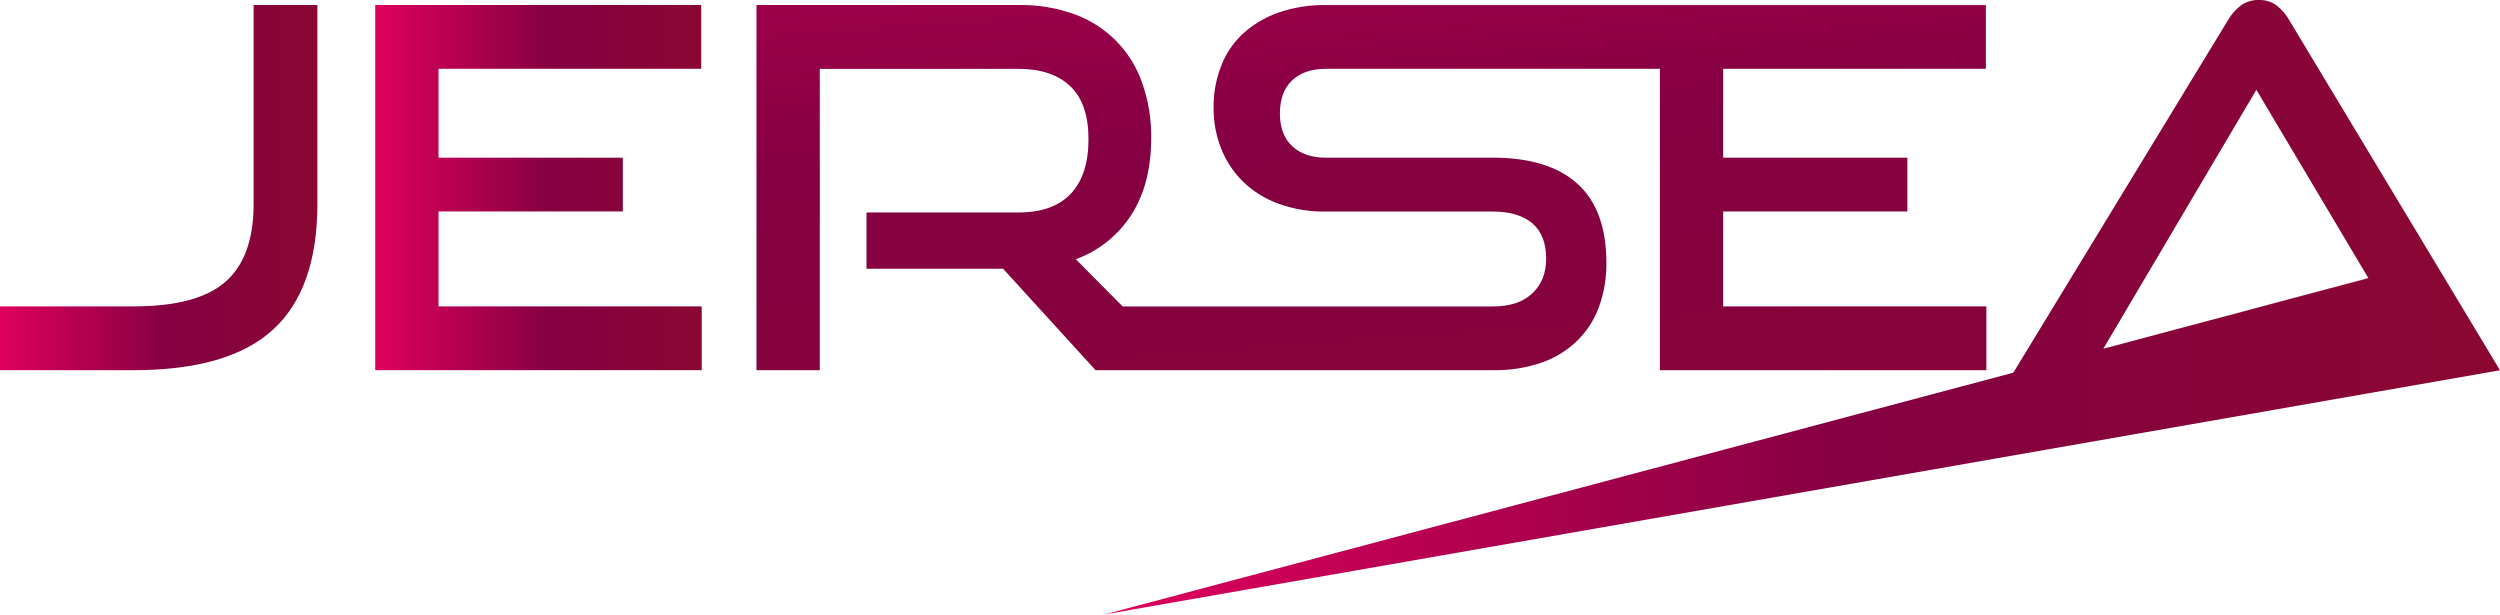
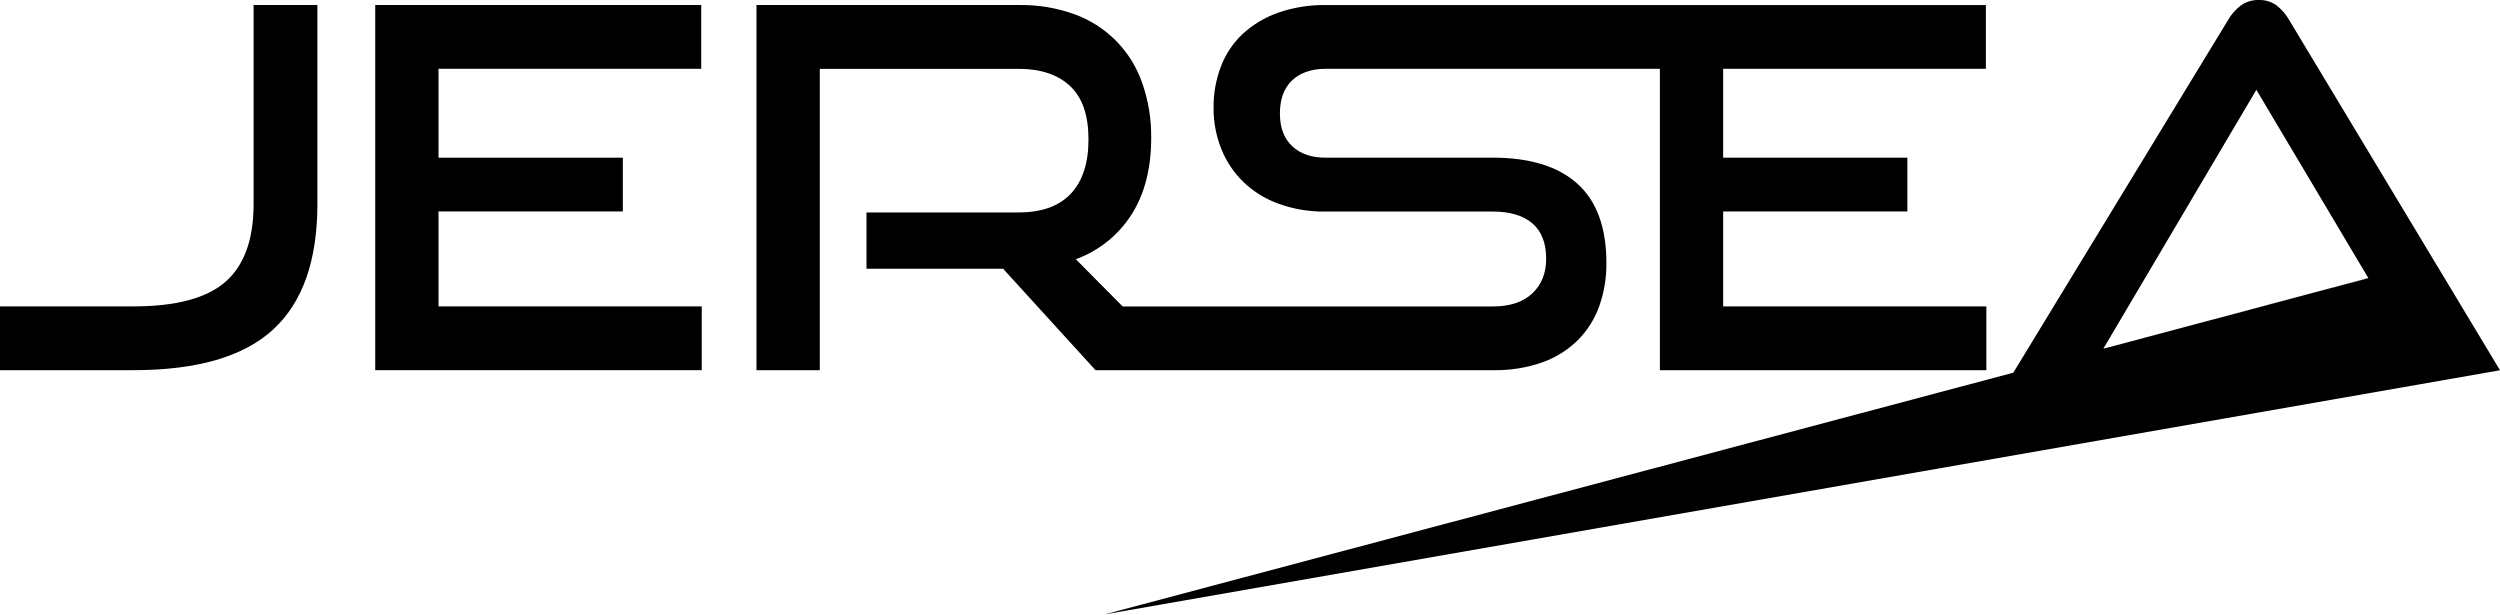
<svg xmlns="http://www.w3.org/2000/svg" xmlns:xlink="http://www.w3.org/1999/xlink" id="Layer_1" data-name="Layer 1" viewBox="0 0 1085.64 266.79">
  <defs>
    <style>.cls-1{fill:url(#linear-gradient);}.cls-2{fill:url(#linear-gradient-2);}.cls-3{fill:url(#linear-gradient-3);}.cls-4{fill:url(#linear-gradient-4);}.cls-5{fill:url(#linear-gradient-5);}</style>
    <linearGradient id="linear-gradient" y1="81.46" x2="137.86" y2="81.46" gradientUnits="userSpaceOnUse">
      <stop offset="0" stop-color="#df005d" />
      <stop offset="0.54" stop-color="#840042" />
      <stop offset="1" stop-color="#8b0732" />
    </linearGradient>
    <linearGradient id="linear-gradient-2" x1="162.95" y1="81.46" x2="304.73" y2="81.46" xlink:href="#linear-gradient" />
    <linearGradient id="linear-gradient-3" x1="572.57" y1="-228.31" x2="611.9" y2="304.34" xlink:href="#linear-gradient" />
    <linearGradient id="linear-gradient-4" x1="479.77" y1="133.4" x2="1085.64" y2="133.4" xlink:href="#linear-gradient" />
    <linearGradient id="linear-gradient-5" x1="925.67" y1="134.46" x2="1028.5" y2="134.46" xlink:href="#linear-gradient" />
  </defs>
-   <path class="cls-1" d="M0,160.75v-27.7H58q27.7,0,39.92-10.69t12.21-33.81V2.17h27.7V88.55q0,36.87-19.2,54.53T58,160.75Z" />
-   <path class="cls-2" d="M162.95,160.75V2.17H304.51v27.7H190.43V133.05h114.3v27.7Zm22.69-68.93V68.48h84.83V91.82Z" />
-   <path class="cls-3" d="M862.59,133.06v27.69H720.81V29.87H575.87c-6.39,0-11.33,1.73-14.85,5.12s-5.21,8.18-5.21,14.3,1.76,10.82,5.33,14.18,8.39,5,14.51,5h72.62q24.22,0,36.78,11.36c8.36,7.54,12.54,19.06,12.54,34.45a54.6,54.6,0,0,1-3.06,18.54,39.74,39.74,0,0,1-9.18,14.72A41.71,41.71,0,0,1,670,157.27a61.42,61.42,0,0,1-21.72,3.48H475.74L435.6,116.7H376.28V92.25h66.11q15,0,22.66-8.18t7.63-23.66q0-15.5-7.94-23t-22.36-7.51H356V160.75H328.5V2.18H442.38a68.06,68.06,0,0,1,24.21,4A48.58,48.58,0,0,1,496,36a69.45,69.45,0,0,1,3.91,24q0,19.81-8.6,33.27a48.3,48.3,0,0,1-24.12,19.3l20.33,20.51H648.28q11.13,0,17.15-5.7c4-3.76,6-8.79,6-15q0-10.27-6-15.39t-17.15-5.12H575.45a56.84,56.84,0,0,1-20.18-3.39A43,43,0,0,1,540,79.07a41.17,41.17,0,0,1-9.6-14.3A47.17,47.17,0,0,1,527,46.66a48.52,48.52,0,0,1,3.18-17.75,37.82,37.82,0,0,1,9.36-14.09,44.91,44.91,0,0,1,15.39-9.27,60.46,60.46,0,0,1,20.93-3.36H862.38V29.87H748.29v38.6h80V91.83h-80v41.23Z" />
-   <path class="cls-4" d="M994.23,8.94a21.73,21.73,0,0,0-5.54-6.54A12.45,12.45,0,0,0,980.93,0a12.84,12.84,0,0,0-7.85,2.39,21.19,21.19,0,0,0-5.67,6.54L874.29,161.84,479.77,266.79l605.87-106ZM979.84,39l48.6,81.71.06.09-71.74,19.09-31.08,8.27-12.3,3.27Z" />
-   <polygon class="cls-5" points="1028.5 120.82 956.76 139.91 925.67 148.18 1028.44 120.73 1028.5 120.82" />
+   <path className="cls-1" d="M0,160.75v-27.7H58q27.7,0,39.92-10.69t12.21-33.81V2.17h27.7V88.55q0,36.87-19.2,54.53T58,160.75Z" />
+   <path className="cls-2" d="M162.95,160.75V2.17H304.51v27.7H190.43V133.05h114.3v27.7Zm22.69-68.93V68.48h84.83V91.82Z" />
+   <path className="cls-3" d="M862.59,133.06v27.69H720.81V29.87H575.87c-6.39,0-11.33,1.73-14.85,5.12s-5.21,8.18-5.21,14.3,1.76,10.82,5.33,14.18,8.39,5,14.51,5h72.62q24.22,0,36.78,11.36c8.36,7.54,12.54,19.06,12.54,34.45a54.6,54.6,0,0,1-3.06,18.54,39.74,39.74,0,0,1-9.18,14.72A41.71,41.71,0,0,1,670,157.27a61.42,61.42,0,0,1-21.72,3.48H475.74L435.6,116.7H376.28V92.25h66.11q15,0,22.66-8.18t7.63-23.66q0-15.5-7.94-23t-22.36-7.51H356V160.75H328.5V2.18H442.38a68.06,68.06,0,0,1,24.21,4A48.58,48.58,0,0,1,496,36a69.45,69.45,0,0,1,3.91,24q0,19.81-8.6,33.27a48.3,48.3,0,0,1-24.12,19.3l20.33,20.51H648.28q11.13,0,17.15-5.7c4-3.76,6-8.79,6-15q0-10.27-6-15.39t-17.15-5.12H575.45a56.84,56.84,0,0,1-20.18-3.39A43,43,0,0,1,540,79.07a41.17,41.17,0,0,1-9.6-14.3A47.17,47.17,0,0,1,527,46.66a48.52,48.52,0,0,1,3.18-17.75,37.82,37.82,0,0,1,9.36-14.09,44.91,44.91,0,0,1,15.39-9.27,60.46,60.46,0,0,1,20.93-3.36H862.38V29.87H748.29v38.6h80V91.83h-80v41.23Z" />
+   <path className="cls-4" d="M994.23,8.94a21.73,21.73,0,0,0-5.54-6.54A12.45,12.45,0,0,0,980.93,0a12.84,12.84,0,0,0-7.85,2.39,21.19,21.19,0,0,0-5.67,6.54L874.29,161.84,479.77,266.79l605.87-106ZM979.84,39l48.6,81.71.06.09-71.74,19.09-31.08,8.27-12.3,3.27Z" />
+   <polygon className="cls-5" points="1028.5 120.82 956.76 139.91 925.67 148.18 1028.44 120.73 1028.5 120.82" />
</svg>
